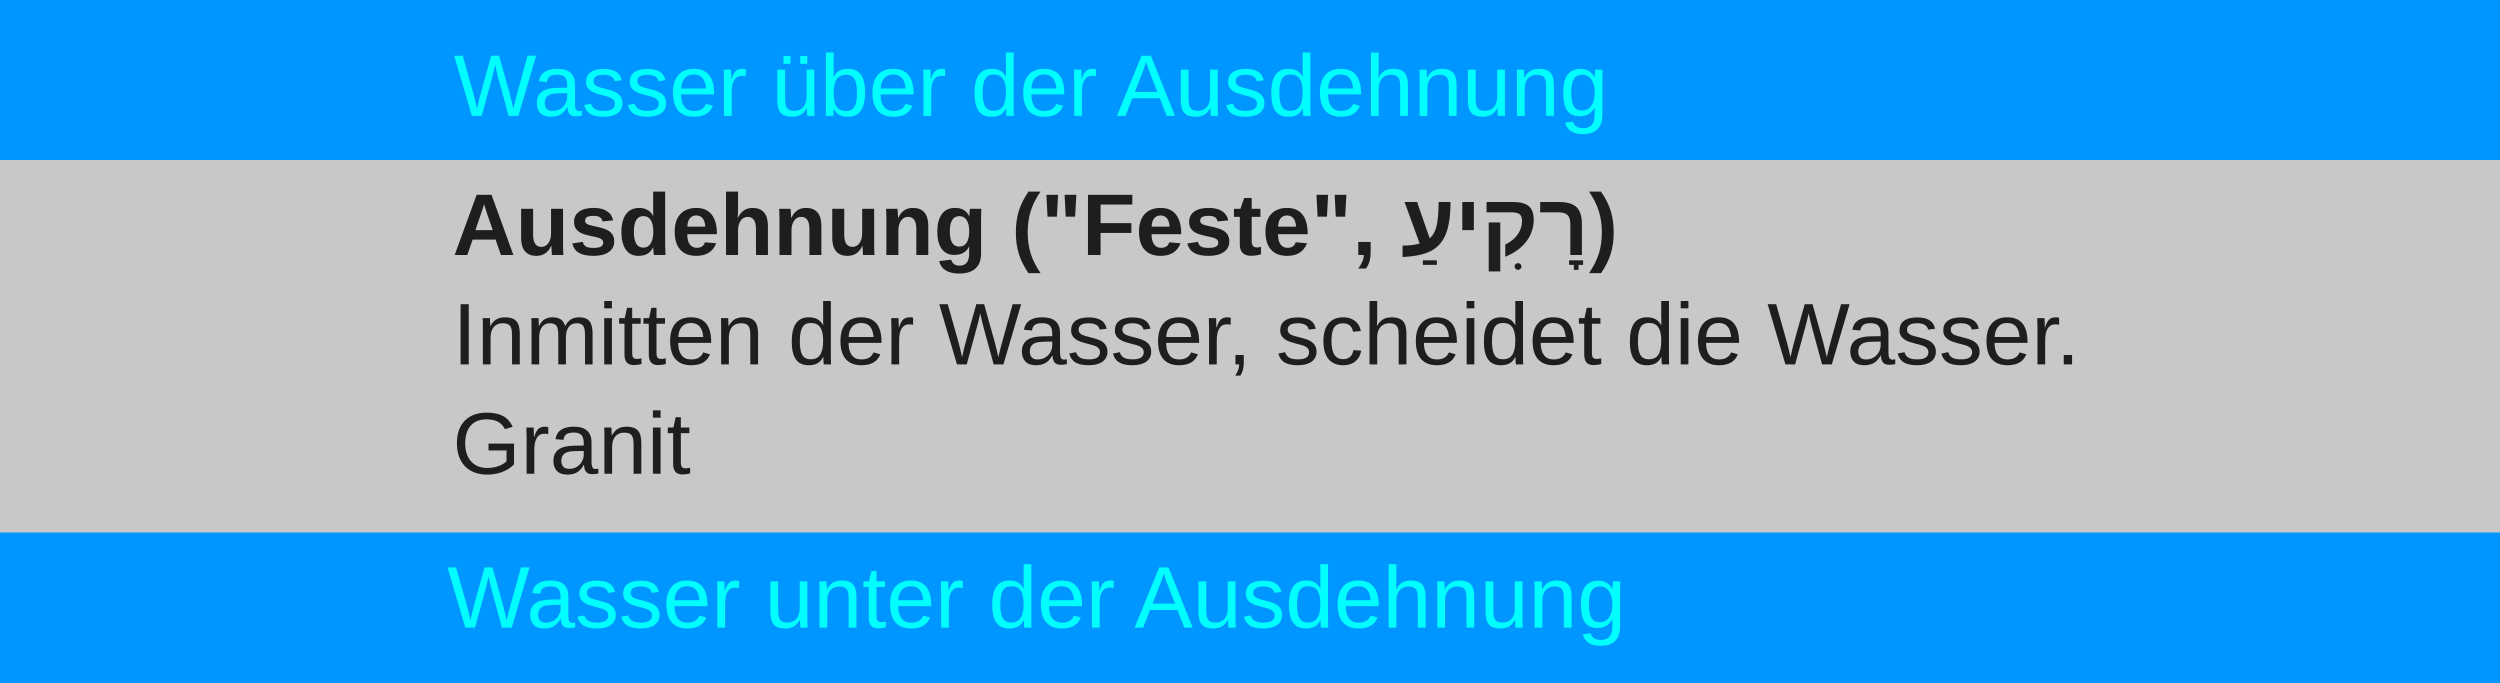
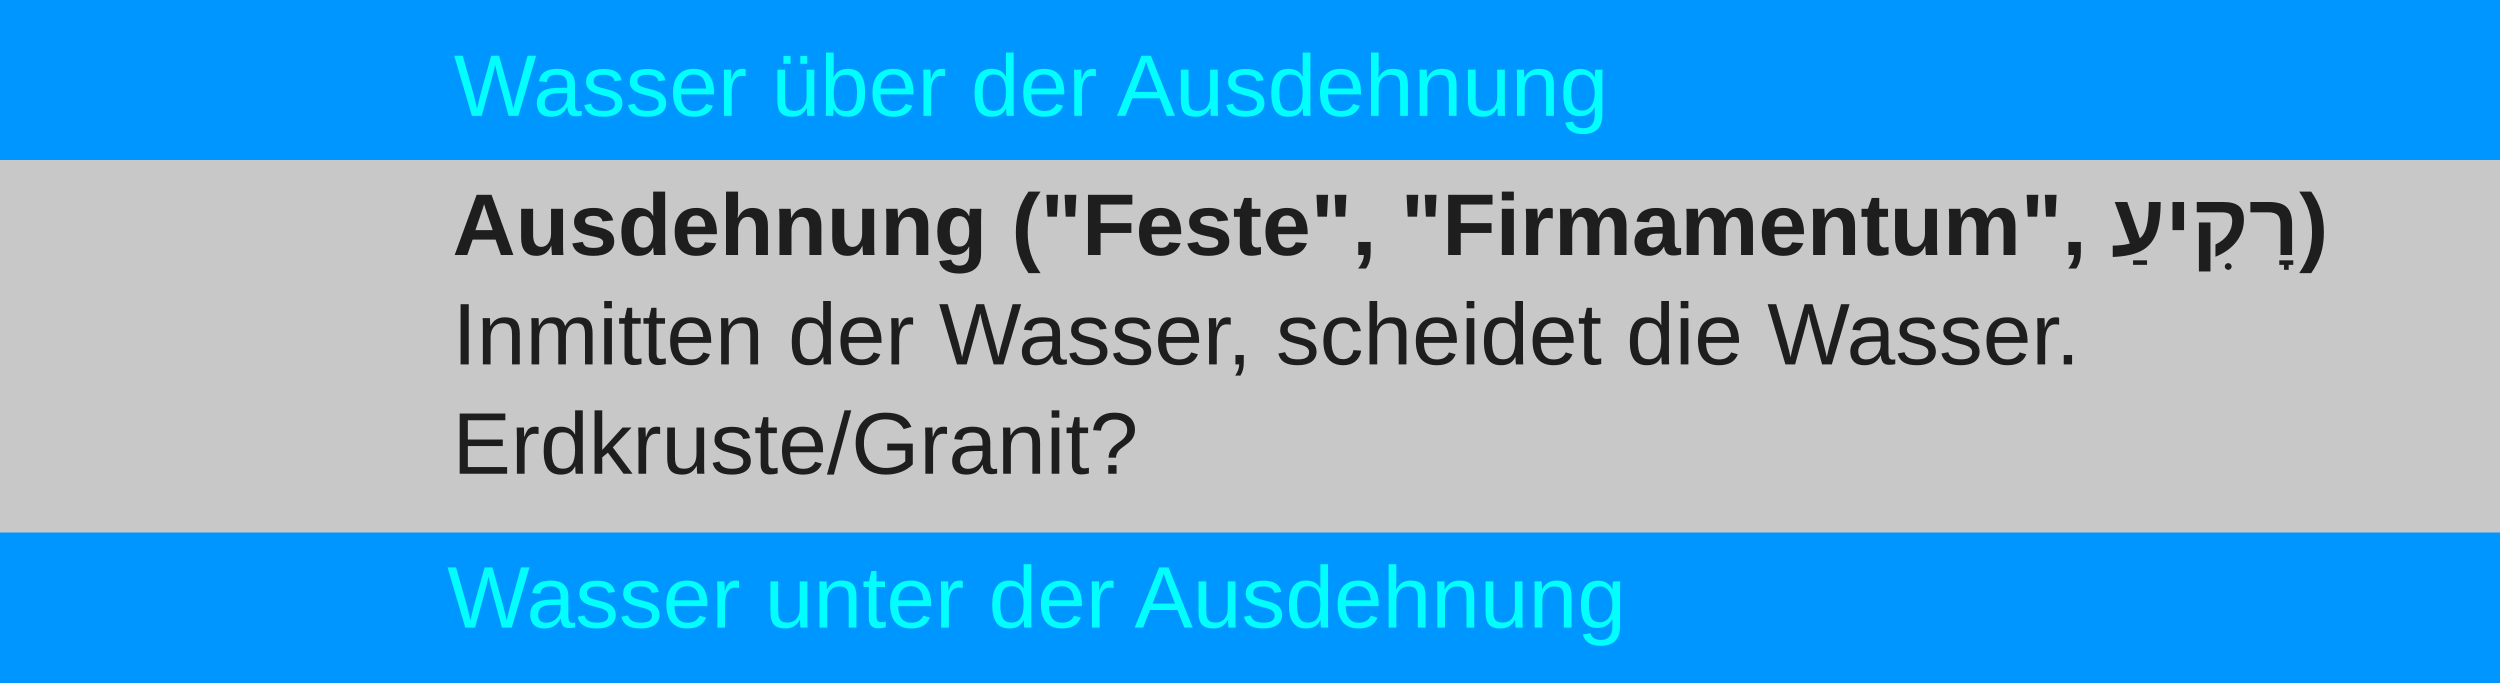
<svg xmlns="http://www.w3.org/2000/svg" width="1000" height="273" viewBox="0 0 1000 273" id="svg4322" version="1.1">
  <defs id="defs4324" />
  <g id="layer1">
    <rect style="fill:#0096ff;fill-opacity:1;stroke:none;stroke-opacity:1" id="rect4330" width="1000" height="274" x="0" y="0" />
    <rect style="fill:#c8c8c8;fill-opacity:1;stroke:none;stroke-opacity:1" id="rect4872" width="1000" height="149" x="0" y="64" />
    <text xml:space="preserve" style="font-style:normal;font-variant:normal;font-weight:normal;font-stretch:normal;font-size:16.25px;line-height:125%;font-family:'Liberation Sans';-inkscape-font-specification:'Liberation Sans, Normal';text-align:start;letter-spacing:0px;word-spacing:0px;writing-mode:lr-tb;text-anchor:start;fill:#000000;fill-opacity:1;stroke:none;stroke-width:1px;stroke-linecap:butt;stroke-linejoin:miter;stroke-opacity:1" x="181" y="102" id="text4874">
-       <tspan id="tspan4876" x="181" y="102" style="font-style:normal;font-variant:normal;font-weight:bold;font-stretch:normal;font-size:35px;line-height:125%;font-family:'Liberation Sans';-inkscape-font-specification:'Liberation Sans, Bold';text-align:start;writing-mode:lr-tb;text-anchor:start;fill:#1e1e1e;fill-opacity:1">Ausdehnung ("Feste", רָקִיעַ)</tspan>
+       <tspan id="tspan4876" x="181" y="102" style="font-style:normal;font-variant:normal;font-weight:bold;font-stretch:normal;font-size:35px;line-height:125%;font-family:'Liberation Sans';-inkscape-font-specification:'Liberation Sans, Bold';text-align:start;writing-mode:lr-tb;text-anchor:start;fill:#1e1e1e;fill-opacity:1">Ausdehnung ("Feste", "Firmamentum", רָקִיעַ)</tspan>
      <tspan x="181" y="145.75" style="font-style:normal;font-variant:normal;font-weight:normal;font-stretch:normal;font-size:35px;line-height:125%;font-family:'Liberation Sans';-inkscape-font-specification:'Liberation Sans, Normal';text-align:start;writing-mode:lr-tb;text-anchor:start;fill:#1e1e1e;fill-opacity:1" id="tspan4878">Inmitten der Wasser, scheidet die Wasser.</tspan>
-       <tspan x="181" y="189.5" style="font-style:normal;font-variant:normal;font-weight:normal;font-stretch:normal;font-size:35px;line-height:125%;font-family:'Liberation Sans';-inkscape-font-specification:'Liberation Sans, Normal';text-align:start;writing-mode:lr-tb;text-anchor:start;fill:#1e1e1e;fill-opacity:1" id="tspan4884">Granit</tspan>
+       <tspan x="181" y="189.5" style="font-style:normal;font-variant:normal;font-weight:normal;font-stretch:normal;font-size:35px;line-height:125%;font-family:'Liberation Sans';-inkscape-font-specification:'Liberation Sans, Normal';text-align:start;writing-mode:lr-tb;text-anchor:start;fill:#1e1e1e;fill-opacity:1" id="tspan4884">Erdkruste/Granit?</tspan>
    </text>
    <text xml:space="preserve" style="font-style:normal;font-variant:normal;font-weight:normal;font-stretch:normal;font-size:16.25px;line-height:125%;font-family:'Liberation Sans';-inkscape-font-specification:'Liberation Sans, Normal';text-align:start;letter-spacing:0px;word-spacing:0px;writing-mode:lr-tb;text-anchor:start;fill:#02ffff;fill-opacity:1;stroke:none;stroke-width:1px;stroke-linecap:butt;stroke-linejoin:miter;stroke-opacity:1;" x="181.524" y="46.359" id="text4874-0">
      <tspan x="181.524" y="46.359" style="font-style:normal;font-variant:normal;font-weight:normal;font-stretch:normal;font-size:35px;line-height:125%;font-family:'Liberation Sans';-inkscape-font-specification:'Liberation Sans, Normal';text-align:start;writing-mode:lr-tb;text-anchor:start;fill:#02ffff;fill-opacity:1;" id="tspan4884-5">Wasser über der Ausdehnung </tspan>
    </text>
    <text xml:space="preserve" style="font-style:normal;font-variant:normal;font-weight:normal;font-stretch:normal;font-size:16.25px;line-height:125%;font-family:'Liberation Sans';-inkscape-font-specification:'Liberation Sans, Normal';text-align:start;letter-spacing:0px;word-spacing:0px;writing-mode:lr-tb;text-anchor:start;fill:#02ffff;fill-opacity:1;stroke:none;stroke-width:1px;stroke-linecap:butt;stroke-linejoin:miter;stroke-opacity:1" x="178.868" y="251.049" id="text4874-0-6">
      <tspan x="178.868" y="251.049" style="font-style:normal;font-variant:normal;font-weight:normal;font-stretch:normal;font-size:35px;line-height:125%;font-family:'Liberation Sans';-inkscape-font-specification:'Liberation Sans, Normal';text-align:start;writing-mode:lr-tb;text-anchor:start;fill:#02ffff;fill-opacity:1" id="tspan4884-5-1">Wasser unter der Ausdehnung </tspan>
    </text>
  </g>
</svg>
